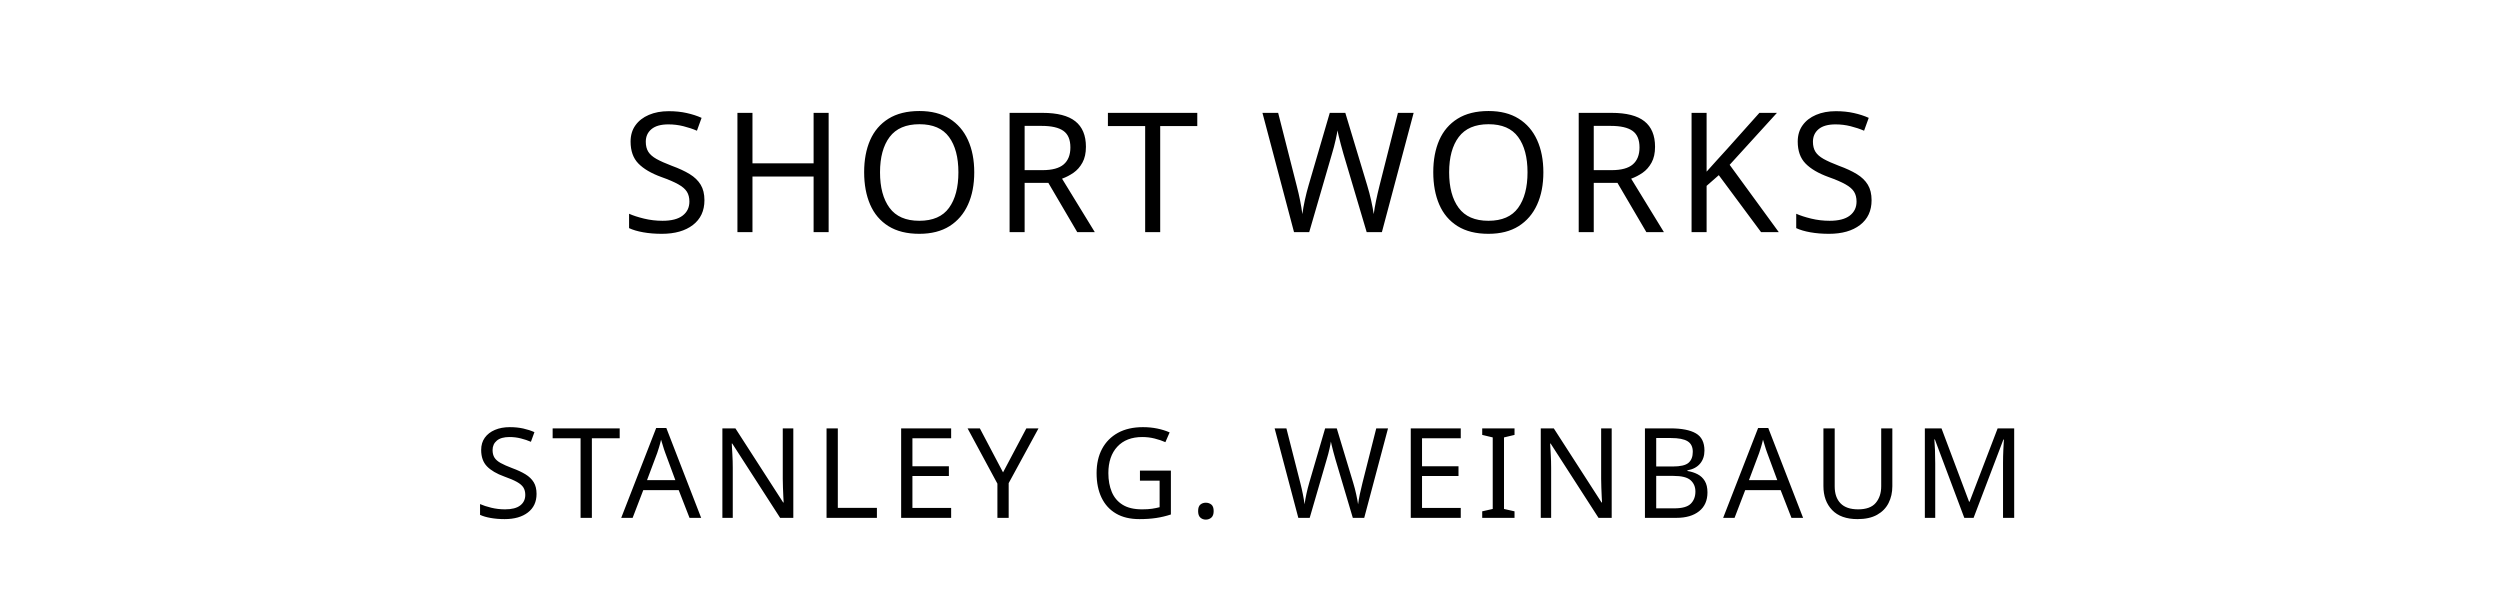
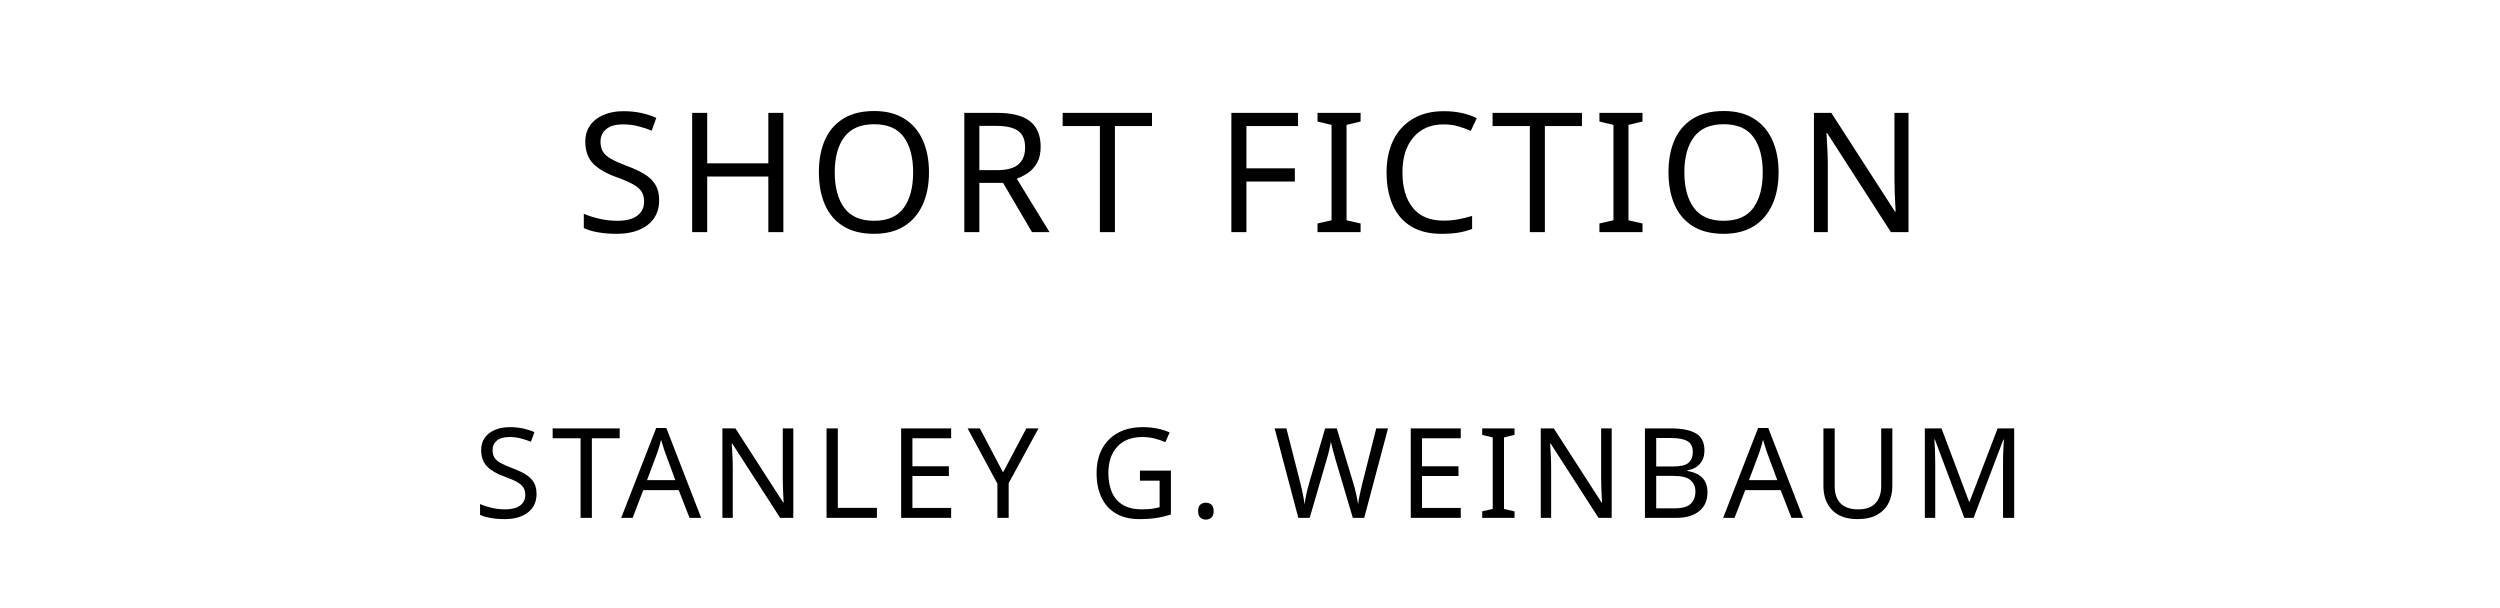
<svg xmlns="http://www.w3.org/2000/svg" version="1.1" viewBox="0 0 1400 340">
-   <text style="fill:#000;font-family:League Spartan;font-size:93.567px;letter-spacing:5px" text-anchor="middle" x="700" y="130">SHORT WORKS</text>
+   <text style="fill:#000;font-family:League Spartan;font-size:93.567px;letter-spacing:5px" text-anchor="middle" x="700" y="130">SHORT FICTION</text>
  <text style="fill:#000;font-family:League Spartan;font-size:70.175px;letter-spacing:5px" text-anchor="middle" x="700" y="290">STANLEY G. WEINBAUM</text>
</svg>
